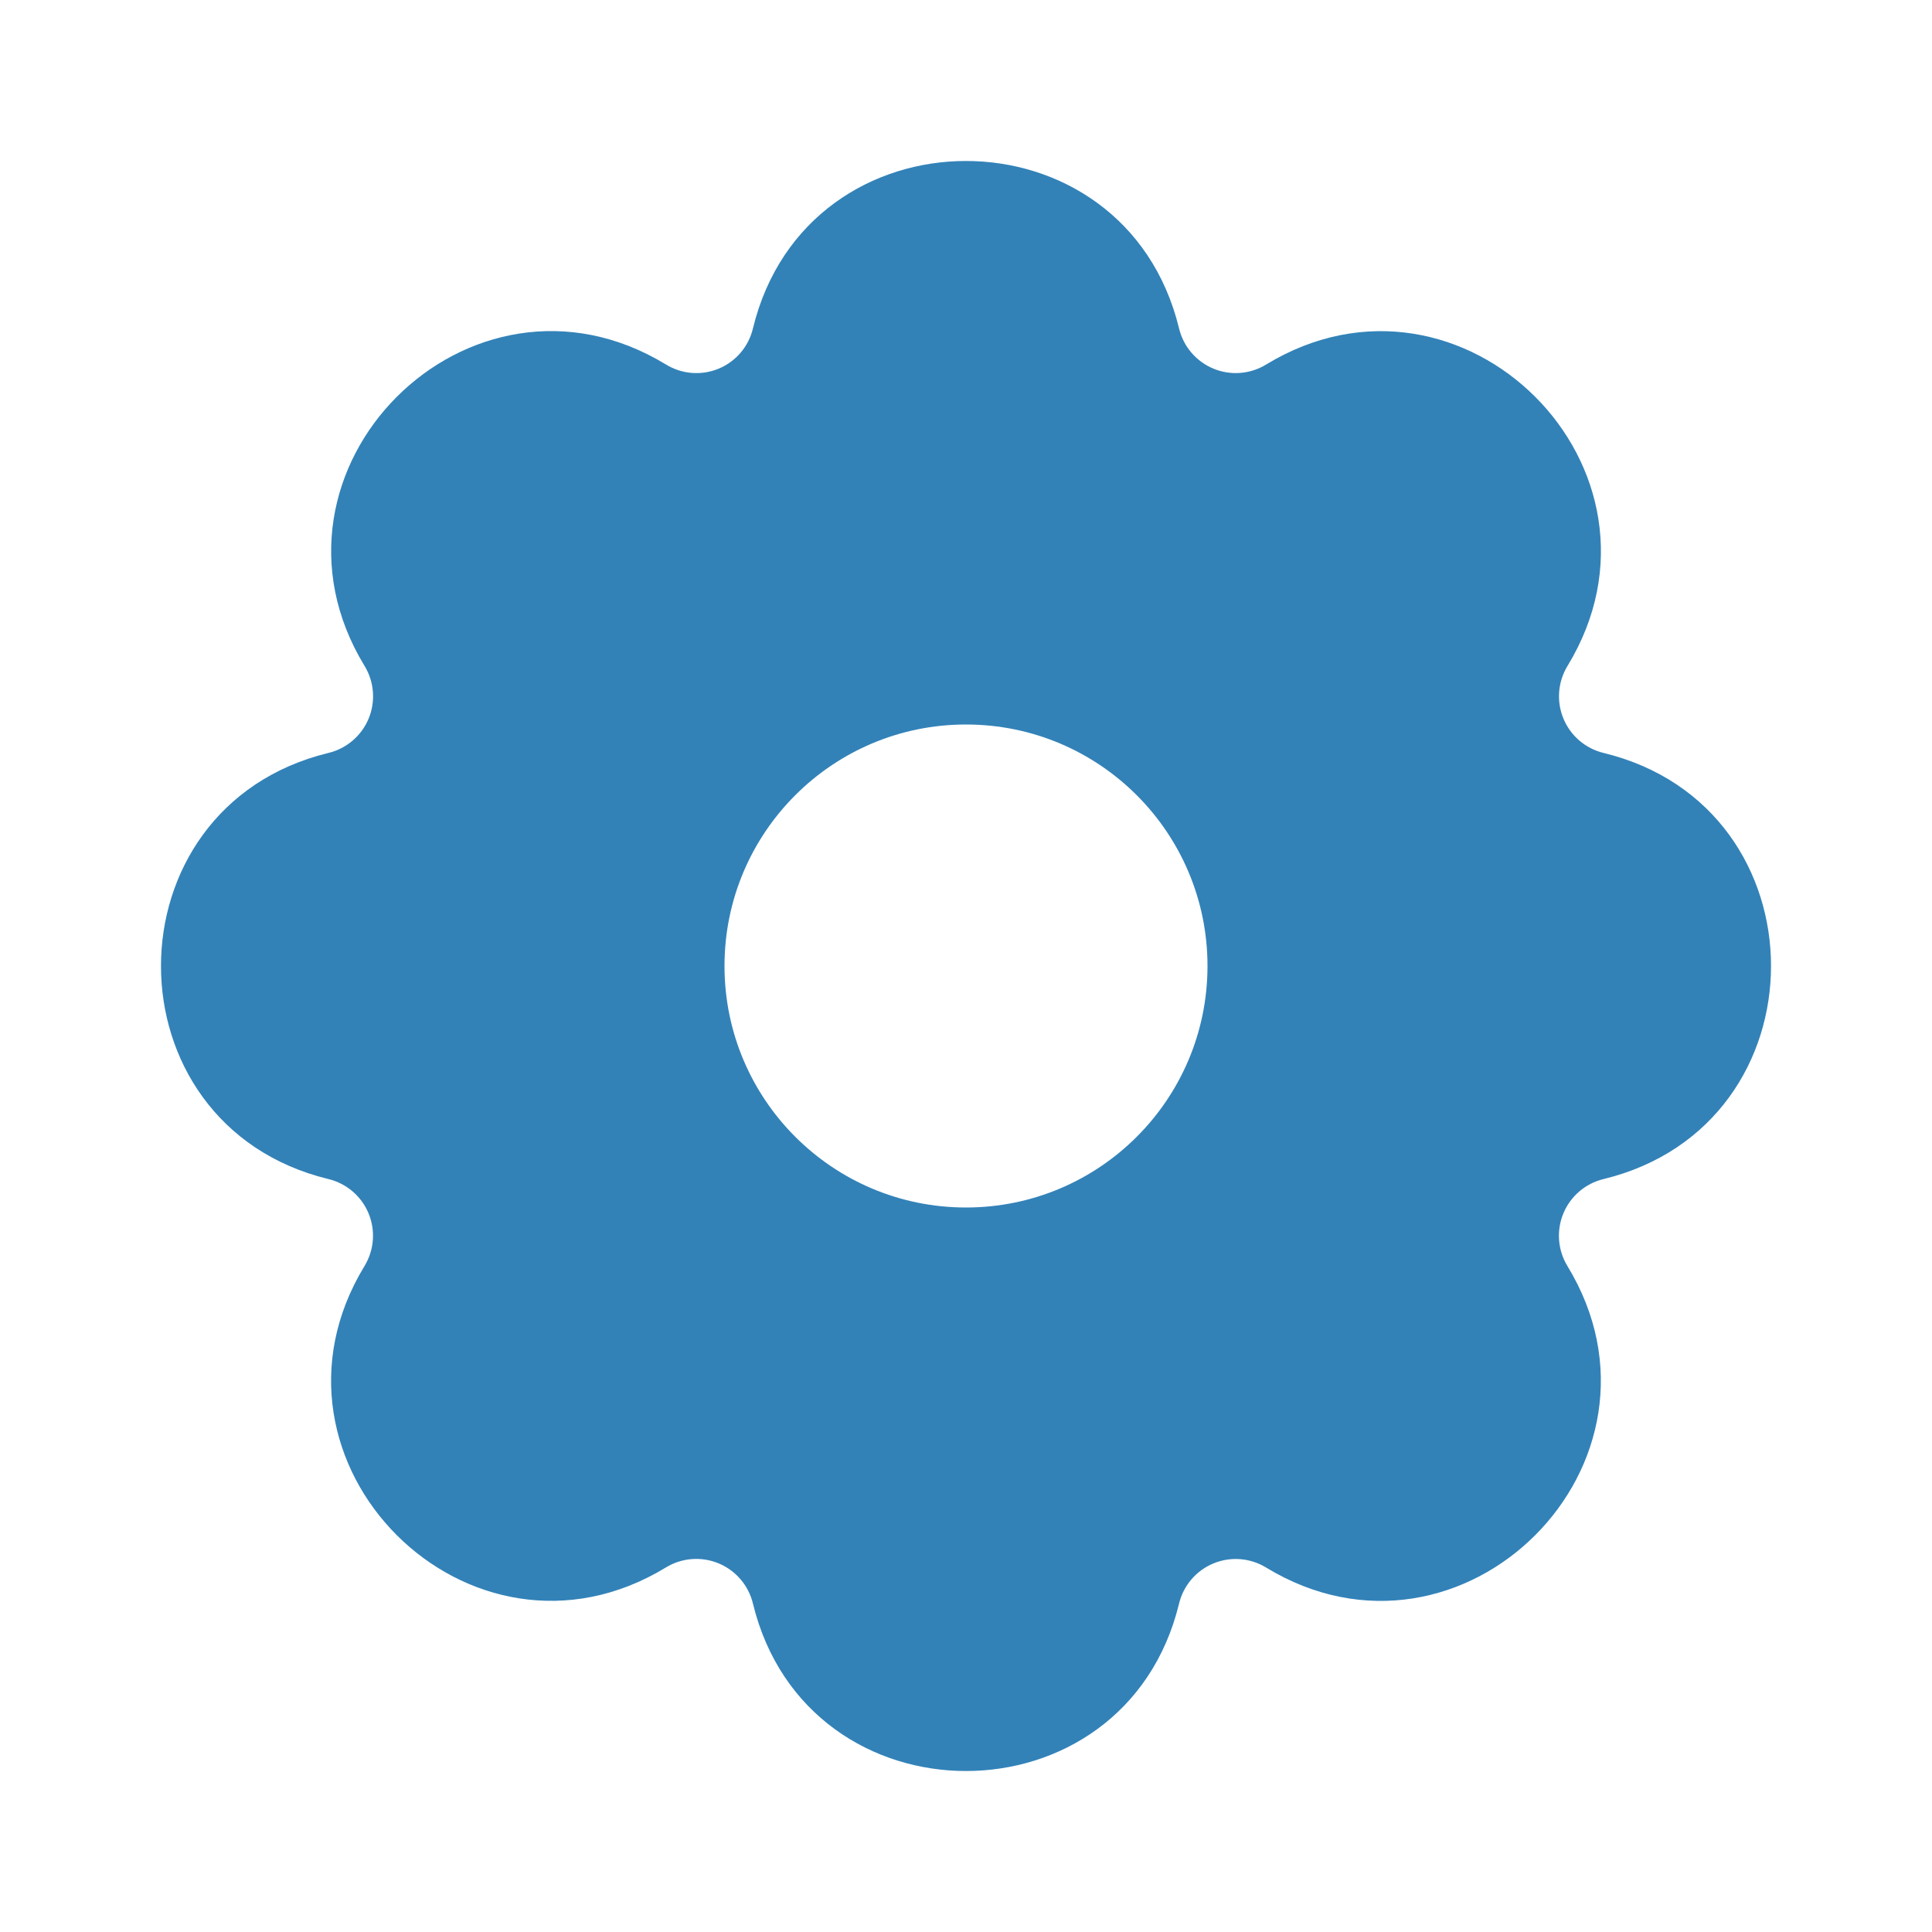
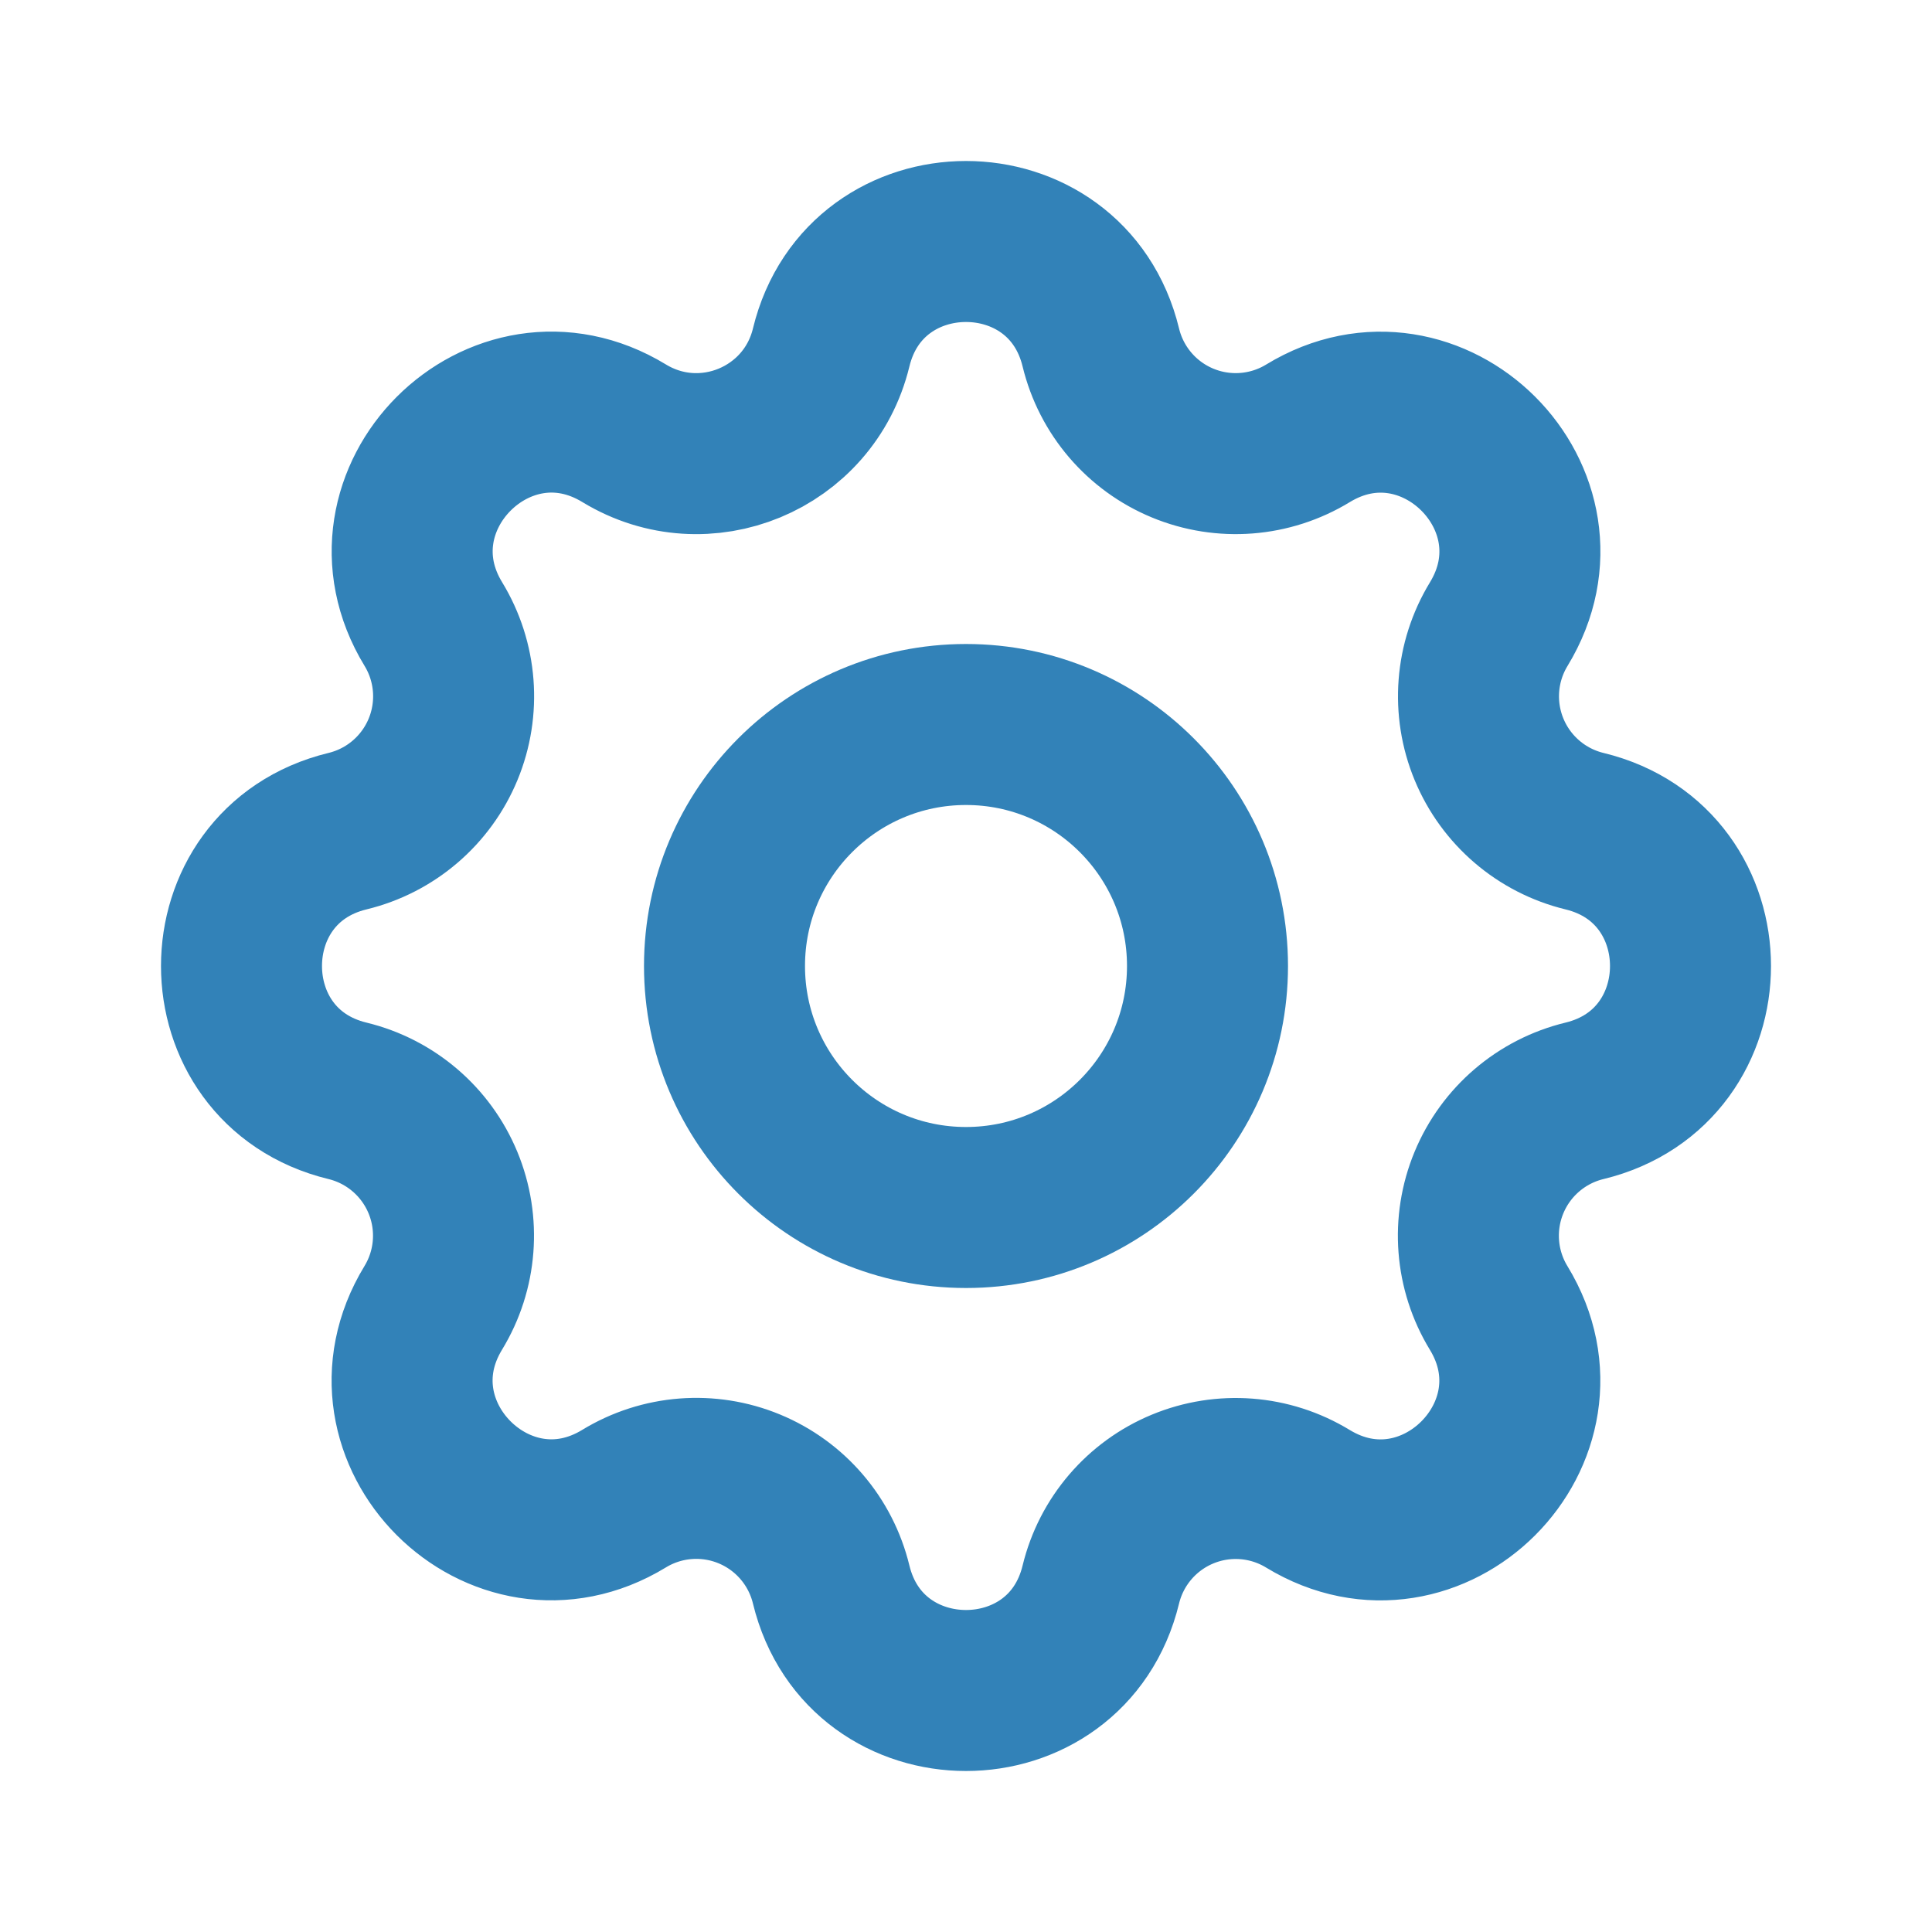
- <svg xmlns="http://www.w3.org/2000/svg" width="24" height="24" viewBox="0 0 24 24" fill="#3282b8" class="icon icon-tabler icons-tabler-filled icon-tabler-settings">
+ <svg xmlns="http://www.w3.org/2000/svg" width="24" height="24" viewBox="0 0 24 24" fill="none" stroke="#3282b8" stroke-width="2" stroke-linecap="round" stroke-linejoin="round" class="icon icon-tabler icons-tabler-outline icon-tabler-settings">
  <path stroke="none" d="M0 0h24v24H0z" fill="none" />
-   <path d="M14.647 4.081a.724 .724 0 0 0 1.08 .448c2.439 -1.485 5.23 1.305 3.745 3.744a.724 .724 0 0 0 .447 1.08c2.775 .673 2.775 4.62 0 5.294a.724 .724 0 0 0 -.448 1.08c1.485 2.439 -1.305 5.23 -3.744 3.745a.724 .724 0 0 0 -1.08 .447c-.673 2.775 -4.62 2.775 -5.294 0a.724 .724 0 0 0 -1.08 -.448c-2.439 1.485 -5.23 -1.305 -3.745 -3.744a.724 .724 0 0 0 -.447 -1.08c-2.775 -.673 -2.775 -4.62 0 -5.294a.724 .724 0 0 0 .448 -1.08c-1.485 -2.439 1.305 -5.23 3.744 -3.745a.722 .722 0 0 0 1.08 -.447c.673 -2.775 4.62 -2.775 5.294 0zm-2.647 4.919a3 3 0 1 0 0 6a3 3 0 0 0 0 -6z" />
+   <path d="M10.325 4.317c.426 -1.756 2.924 -1.756 3.35 0a1.724 1.724 0 0 0 2.573 1.066c1.543 -.94 3.31 .826 2.37 2.37a1.724 1.724 0 0 0 1.065 2.572c1.756 .426 1.756 2.924 0 3.35a1.724 1.724 0 0 0 -1.066 2.573c.94 1.543 -.826 3.31 -2.37 2.37a1.724 1.724 0 0 0 -2.572 1.065c-.426 1.756 -2.924 1.756 -3.35 0a1.724 1.724 0 0 0 -2.573 -1.066c-1.543 .94 -3.31 -.826 -2.37 -2.37a1.724 1.724 0 0 0 -1.065 -2.572c-1.756 -.426 -1.756 -2.924 0 -3.35a1.724 1.724 0 0 0 1.066 -2.573c-.94 -1.543 .826 -3.31 2.37 -2.37c1 .608 2.296 .07 2.572 -1.065z" />
+   <path d="M9 12a3 3 0 1 0 6 0a3 3 0 0 0 -6 0" />
</svg>
